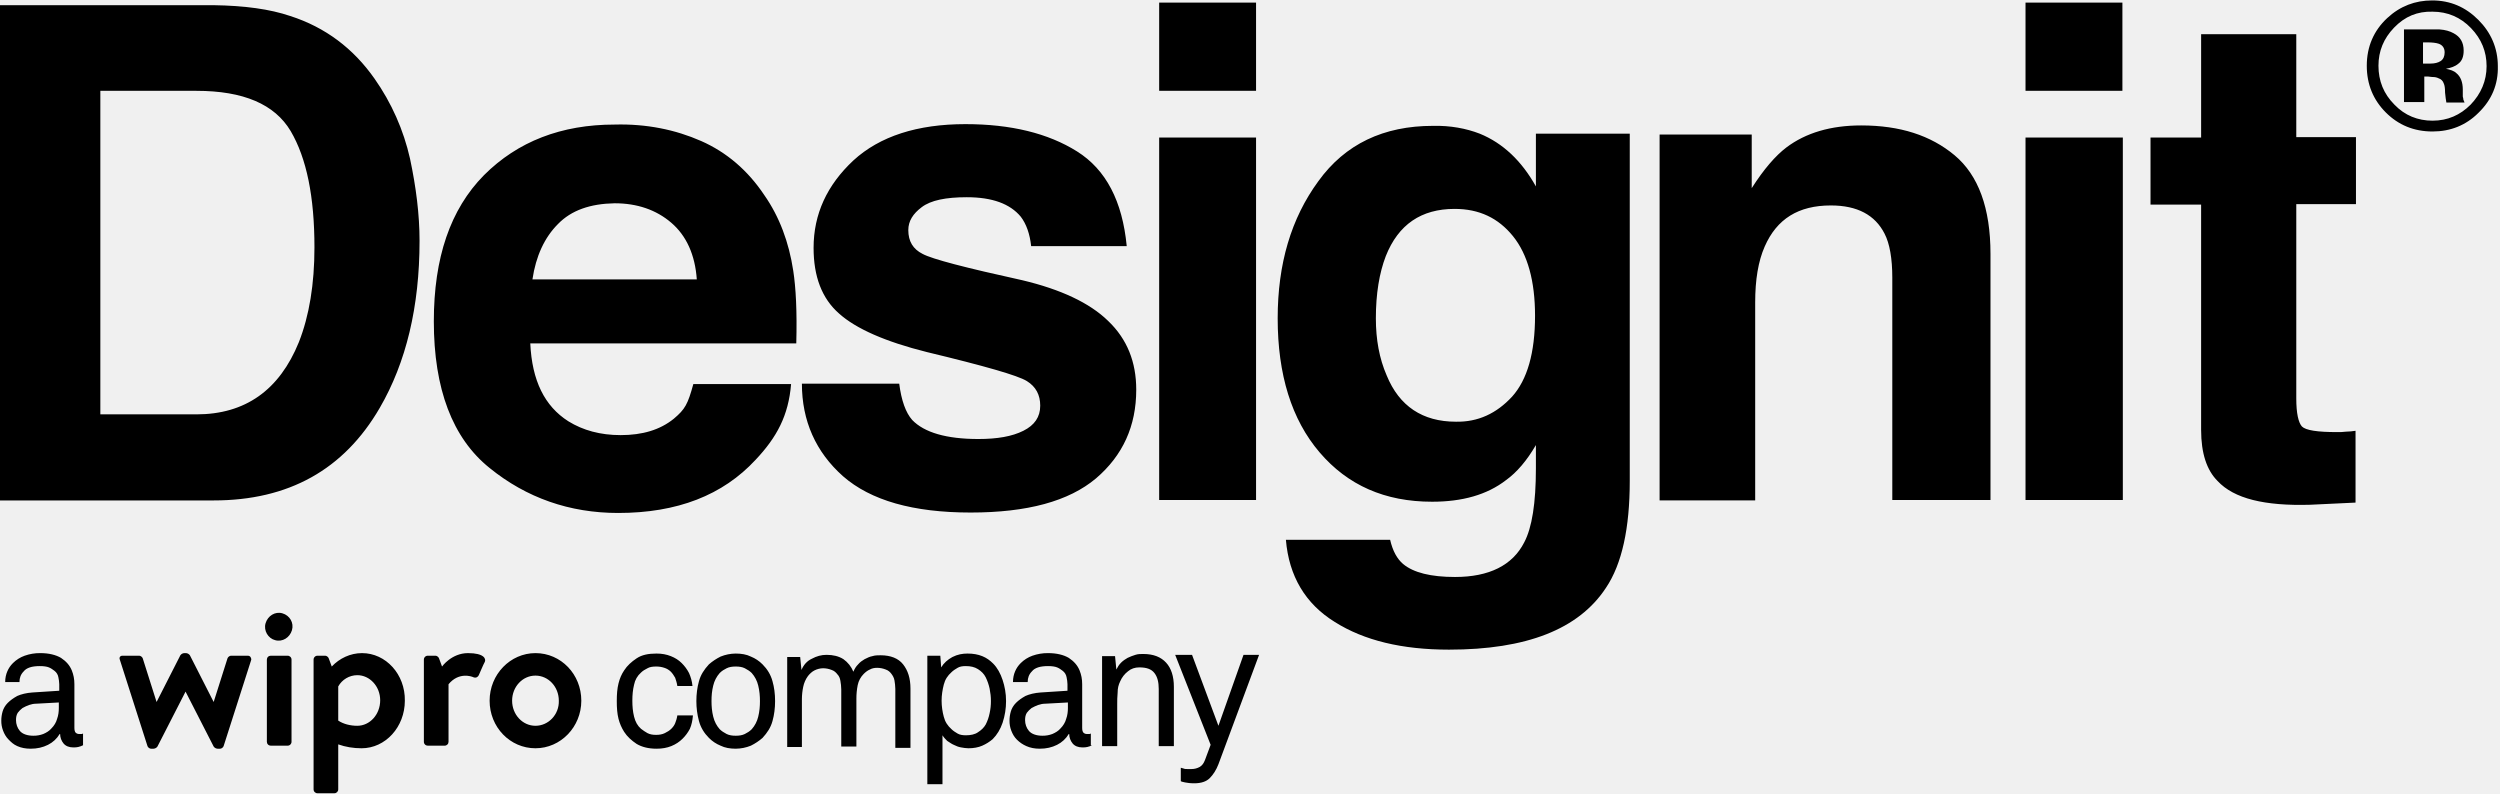
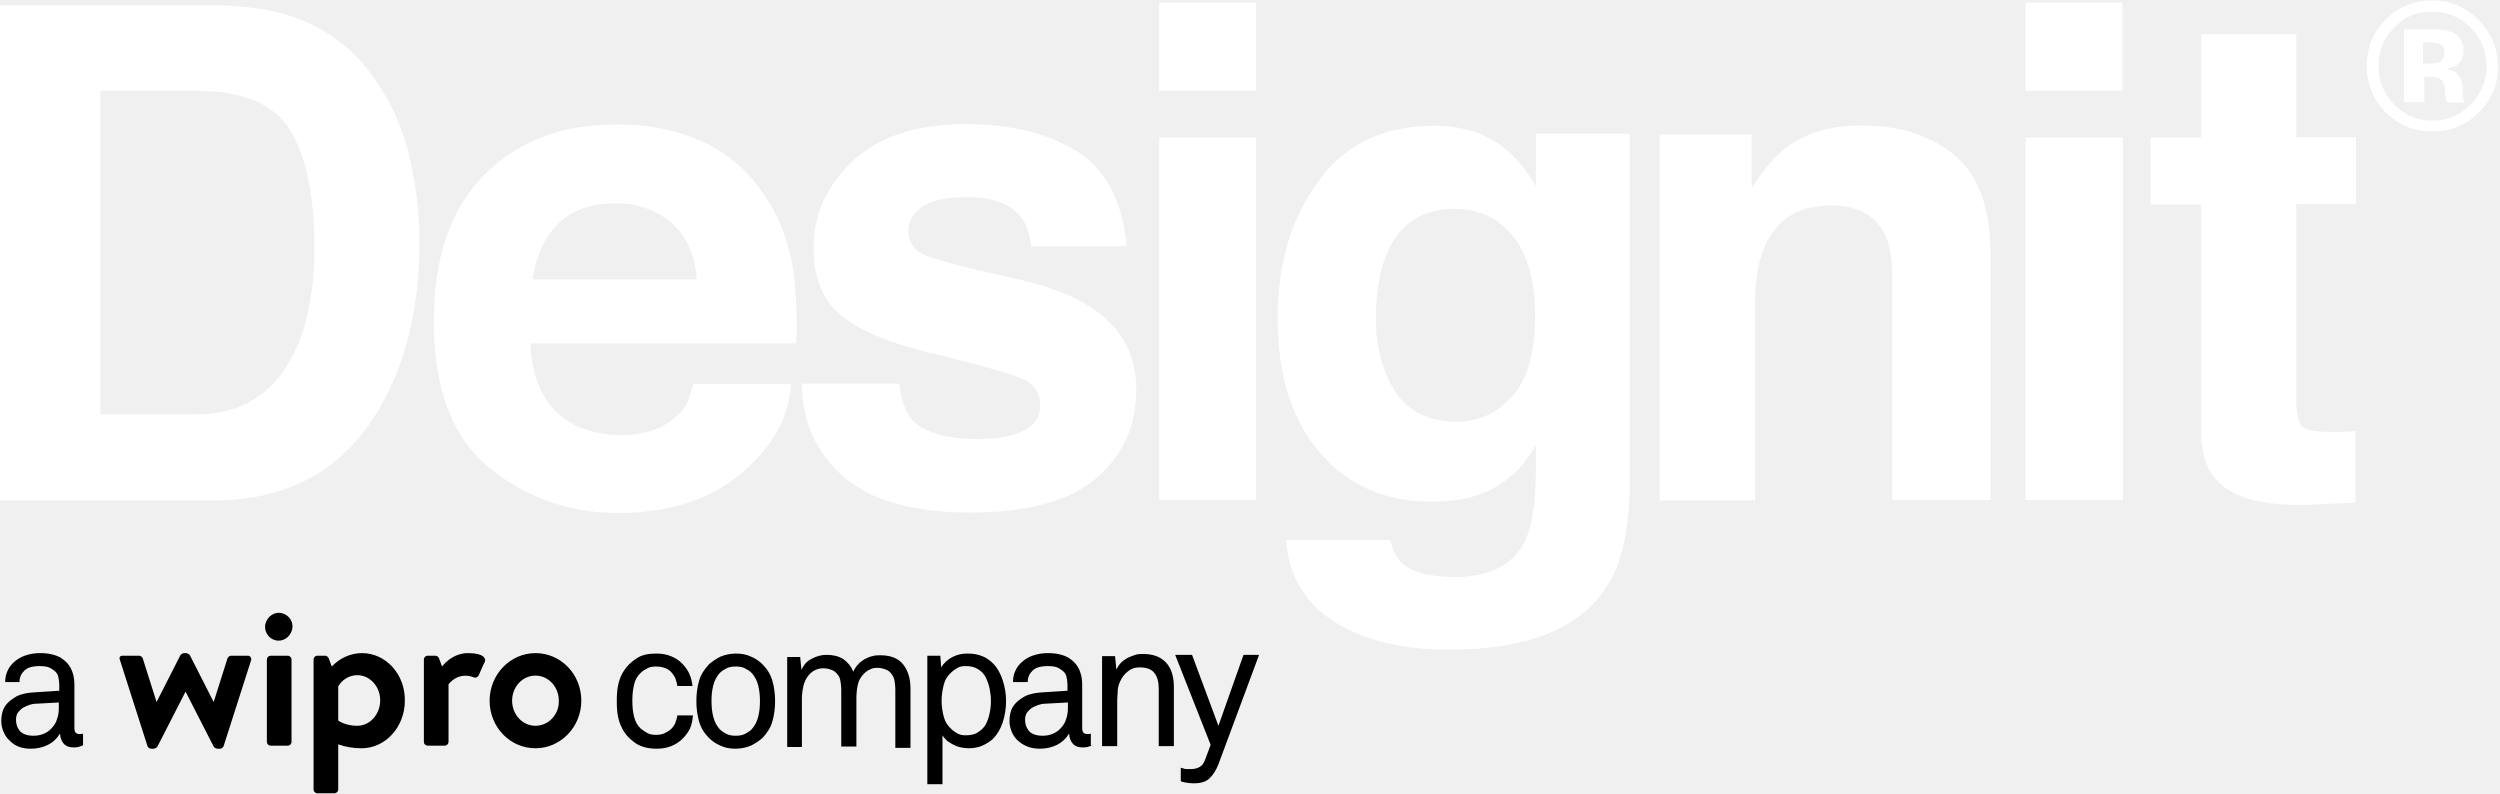
<svg xmlns="http://www.w3.org/2000/svg" width="400" height="127" viewBox="0 0 400 127">
  <g>
    <g transform="translate(0 97.578)">
      <path d="M85.675 6.92c-4.014 0-7.336 3.391-7.336 7.613 0 4.221 3.253 7.612 7.336 7.612 4.014 0 7.335-3.39 7.335-7.612 0-4.222-3.252-7.613-7.335-7.613zm0 11.627c-2.076 0-3.737-1.8-3.737-4.014 0-2.215 1.66-4.014 3.737-4.014 2.076 0 3.737 1.8 3.737 4.014.069 2.214-1.661 4.014-3.737 4.014zM39.654 7.336h-2.699c-.208 0-.484.207-.554.415l-2.214 6.99-3.806-7.475a.826.826 0 0 0-.623-.346h-.277a.826.826 0 0 0-.623.346l-3.806 7.474-2.215-6.99c-.069-.207-.346-.414-.553-.414h-2.7c-.345 0-.553.276-.414.622L23.599 21.8c.069.208.346.416.553.416h.415a.826.826 0 0 0 .623-.346l4.499-8.79 4.498 8.79a.826.826 0 0 0 .623.346h.415c.208 0 .484-.208.554-.416l4.429-13.84c0-.347-.208-.623-.554-.623zm6.367 0h-2.7a.62.62 0 0 0-.622.622v13.15a.62.62 0 0 0 .623.622h2.699a.62.62 0 0 0 .623-.623V7.958a.62.62 0 0 0-.623-.622zm11.903-.416c-1.869 0-3.599.83-4.844 2.146l-.485-1.315c-.069-.208-.346-.415-.553-.415h-1.246a.62.62 0 0 0-.623.622V28.72a.62.62 0 0 0 .623.623h2.699a.62.62 0 0 0 .623-.623v-7.198c1.176.416 2.422.623 3.737.623 3.806 0 6.92-3.39 6.92-7.612.07-4.222-3.045-7.613-6.851-7.613zm-.761 11.627c-1.108 0-2.215-.277-3.045-.83v-5.468a3.521 3.521 0 0 1 3.045-1.8c2.007 0 3.667 1.8 3.667 4.015 0 2.283-1.66 4.083-3.667 4.083zM74.879 6.92c-2.63 0-4.152 2.146-4.152 2.146l-.485-1.315c-.069-.208-.346-.415-.553-.415h-1.246a.62.62 0 0 0-.623.622v13.15a.62.62 0 0 0 .623.622h2.699a.62.62 0 0 0 .623-.623v-9.204c1.591-1.938 3.598-1.315 4.014-1.107.415.138.692-.07.83-.346.138-.277.692-1.661.969-2.146.207-.484-.139-1.384-2.7-1.384zM45.19.554c-1.176-.346-2.353.415-2.699 1.591-.346 1.177.416 2.422 1.523 2.7 1.176.345 2.353-.416 2.699-1.592.346-1.177-.346-2.353-1.523-2.7z" />
      <path d="M13.287 21.66a3.373 3.373 0 0 1-.761.278c-.277.069-.484.069-.83.069-.623 0-1.177-.208-1.523-.623a2.418 2.418 0 0 1-.554-1.522H9.55a4.54 4.54 0 0 1-1.868 1.73c-.83.415-1.73.623-2.769.623-.83 0-1.522-.139-2.145-.416-.623-.277-.969-.623-1.384-1.038-.415-.415-.692-.9-.9-1.453a4.29 4.29 0 0 1-.276-1.592c0-.484.069-.969.207-1.453.139-.484.415-.969.83-1.384.416-.415.9-.761 1.523-1.107.623-.277 1.453-.485 2.422-.554l4.291-.277v-1.038c0-.346-.07-.761-.138-1.107a1.64 1.64 0 0 0-.623-1.038c-.277-.208-.554-.415-.9-.554-.346-.138-.83-.207-1.453-.207-.623 0-1.177.069-1.592.207-.415.139-.761.346-.969.623-.484.484-.692 1.038-.692 1.73H.83c0-.692.139-1.246.346-1.73.208-.484.485-.9.9-1.315a5.08 5.08 0 0 1 1.869-1.176 7.239 7.239 0 0 1 2.491-.416c1.384 0 2.491.277 3.322.762.83.553 1.384 1.176 1.73 2.007.277.692.415 1.384.415 2.214v6.99c0 .346.07.623.208.761a.786.786 0 0 0 .553.208h.416l.207-.07v1.869zM9.55 14.81l-3.806.207c-.346 0-.692.07-1.107.208-.346.138-.692.277-1.038.484a3.966 3.966 0 0 0-.762.762c-.207.346-.276.692-.276 1.176 0 .623.207 1.246.622 1.73.416.485 1.177.761 2.146.761a4.29 4.29 0 0 0 1.591-.276c.485-.208.97-.485 1.315-.9.416-.415.762-.969.9-1.523.208-.553.277-1.176.277-1.73v-.9h.138zm101.315 2.145c-.07.761-.208 1.453-.484 2.076a6.31 6.31 0 0 1-1.177 1.592c-.484.484-1.107.9-1.8 1.176-.691.277-1.452.416-2.352.416-1.315 0-2.353-.277-3.183-.762-.83-.553-1.523-1.176-2.007-1.937a7.212 7.212 0 0 1-.9-2.077c-.208-.83-.277-1.73-.277-2.837 0-1.107.07-2.007.277-2.837.208-.83.484-1.454.9-2.076.484-.762 1.176-1.385 2.007-1.938.83-.554 1.868-.761 3.183-.761.83 0 1.592.138 2.284.415.692.277 1.245.623 1.73 1.107a6.31 6.31 0 0 1 1.176 1.592c.277.623.485 1.315.554 2.076h-2.422c-.07-.484-.208-.9-.346-1.315-.208-.346-.416-.692-.692-.969a2.606 2.606 0 0 0-1.038-.623 4.03 4.03 0 0 0-1.315-.207c-.554 0-1.038.069-1.384.277-.416.207-.762.415-1.038.692a3.428 3.428 0 0 0-1.108 1.937c-.207.83-.277 1.661-.277 2.56 0 .9.07 1.731.277 2.561.208.83.554 1.454 1.108 1.938.346.277.692.485 1.038.692.415.208.83.277 1.384.277.484 0 .969-.07 1.384-.277.415-.207.761-.415 1.038-.692.277-.277.484-.553.623-.9.138-.346.276-.76.346-1.245h2.491v.069zm13.149-2.353c0 1.107-.139 2.215-.415 3.183-.277 1.039-.83 1.869-1.592 2.7-.554.484-1.177.9-1.869 1.245a6.56 6.56 0 0 1-2.422.485c-.9 0-1.73-.139-2.422-.485a5.53 5.53 0 0 1-1.868-1.246c-.762-.76-1.315-1.66-1.592-2.699a12.173 12.173 0 0 1-.415-3.183c0-1.107.138-2.214.415-3.183.277-1.038.83-1.869 1.592-2.7a8.793 8.793 0 0 1 1.868-1.245 6.56 6.56 0 0 1 2.422-.484c.9 0 1.73.138 2.422.484a5.53 5.53 0 0 1 1.869 1.246c.761.761 1.315 1.66 1.592 2.699.276.969.415 2.007.415 3.183zm-2.422 0c0-.83-.07-1.66-.277-2.491a4.625 4.625 0 0 0-1.038-2.007c-.277-.277-.692-.554-1.107-.761-.416-.208-.9-.277-1.454-.277-.553 0-1.038.069-1.453.277-.415.207-.761.415-1.107.76a4.625 4.625 0 0 0-1.038 2.008c-.208.83-.277 1.591-.277 2.491 0 .83.069 1.661.277 2.491.207.83.553 1.454 1.038 2.007.277.277.692.554 1.107.762.415.207.9.276 1.453.276.554 0 1.038-.069 1.454-.276.415-.208.76-.416 1.107-.762a4.625 4.625 0 0 0 1.038-2.007c.207-.83.277-1.66.277-2.49zm21.66 7.197v-9.135c0-.484-.069-.968-.138-1.384-.069-.415-.277-.761-.484-1.038-.208-.277-.485-.553-.9-.692a3.765 3.765 0 0 0-1.384-.277c-.415 0-.83.07-1.176.277-.346.139-.692.415-.97.692a3.529 3.529 0 0 0-.968 1.8 10.745 10.745 0 0 0-.208 2.145v7.682h-2.422v-9.135c0-.485-.07-.97-.138-1.385-.07-.415-.208-.76-.485-1.038-.207-.276-.484-.553-.9-.692a3.765 3.765 0 0 0-1.383-.276 3.15 3.15 0 0 0-1.385.346c-.415.207-.76.553-1.038.9a4.396 4.396 0 0 0-.76 1.73 9.734 9.734 0 0 0-.209 1.937v7.682h-2.352V7.543h2.076l.207 2.076c.346-.83.9-1.453 1.661-1.799.761-.415 1.523-.623 2.353-.623 1.038 0 1.938.208 2.7.692a4.589 4.589 0 0 1 1.59 2.007c.208-.484.416-.83.762-1.176.277-.346.692-.623 1.038-.83.415-.208.83-.416 1.246-.485.415-.139.9-.139 1.315-.139 1.591 0 2.837.485 3.598 1.454.762.969 1.177 2.214 1.177 3.875v9.481h-2.422V21.8zm17.717-7.197a10.99 10.99 0 0 1-.554 3.46c-.346 1.038-.9 1.938-1.591 2.63a6.738 6.738 0 0 1-1.661 1.038c-.623.277-1.384.415-2.215.415-.415 0-.761-.069-1.176-.138-.416-.07-.762-.208-1.177-.415-.346-.139-.692-.416-1.038-.623-.277-.277-.554-.554-.761-.9v7.82h-2.422V7.336h2.076l.138 1.868c.415-.692 1.038-1.246 1.8-1.66.83-.416 1.591-.554 2.422-.554.9 0 1.66.138 2.353.415.692.277 1.245.692 1.73 1.176.692.692 1.176 1.592 1.522 2.63.346 1.038.554 2.145.554 3.391zm-2.422 0c0-.692-.07-1.315-.208-2.007a7.905 7.905 0 0 0-.623-1.8c-.277-.553-.692-.968-1.245-1.314-.554-.346-1.177-.484-1.938-.484-.554 0-.969.069-1.315.276-.346.208-.692.416-.969.692-.623.554-1.038 1.177-1.246 2.007-.207.83-.346 1.661-.346 2.56 0 .9.139 1.8.346 2.561.208.83.623 1.454 1.246 2.007.277.277.623.485.969.692.346.208.83.277 1.315.277.761 0 1.453-.138 1.938-.484.553-.346.968-.761 1.245-1.246a6.889 6.889 0 0 0 .623-1.8 8.754 8.754 0 0 0 .208-1.937zm16.193 7.059a3.373 3.373 0 0 1-.76.277c-.278.069-.485.069-.831.069-.623 0-1.177-.208-1.523-.623a2.418 2.418 0 0 1-.553-1.522h-.07a4.54 4.54 0 0 1-1.868 1.73c-.83.415-1.73.623-2.768.623-.83 0-1.523-.139-2.146-.416a4.93 4.93 0 0 1-1.522-1.038c-.415-.415-.692-.9-.9-1.453a4.29 4.29 0 0 1-.277-1.592c0-.484.07-.969.208-1.453.139-.484.415-.969.83-1.384.416-.415.9-.761 1.523-1.107.623-.277 1.453-.485 2.422-.554l4.29-.277v-1.038c0-.346-.068-.761-.138-1.107a1.64 1.64 0 0 0-.622-1.038c-.277-.208-.554-.415-.9-.554-.346-.138-.83-.207-1.453-.207-.623 0-1.177.069-1.592.207-.415.139-.761.346-.969.623-.484.484-.692 1.038-.692 1.73h-2.353c0-.692.139-1.246.346-1.73.208-.484.485-.9.9-1.315a5.08 5.08 0 0 1 1.868-1.176 7.239 7.239 0 0 1 2.492-.416c1.384 0 2.491.277 3.321.762.83.553 1.385 1.176 1.73 2.007.277.692.416 1.384.416 2.214v6.99c0 .346.069.623.207.761a.786.786 0 0 0 .554.208h.415l.208-.07v1.869h.207zm-3.737-6.851l-3.806.207c-.346 0-.692.07-1.107.208-.346.138-.692.277-1.038.484a3.966 3.966 0 0 0-.761.762c-.208.346-.277.692-.277 1.176 0 .623.207 1.246.623 1.73.415.485 1.176.761 2.145.761a4.29 4.29 0 0 0 1.592-.276c.484-.208.969-.485 1.315-.9.415-.415.76-.969.9-1.523.207-.553.276-1.176.276-1.73v-.9h.138zm14.395 6.99v-9.136c0-1.107-.208-1.937-.692-2.56-.485-.623-1.246-.9-2.422-.9-.692 0-1.315.208-1.8.623a4.001 4.001 0 0 0-1.245 1.592 3.831 3.831 0 0 0-.415 1.799c-.07.692-.07 1.315-.07 1.869v6.712h-2.422V7.405h2.076l.208 2.145c.208-.415.415-.761.761-1.107.346-.346.692-.554 1.038-.761.415-.208.83-.346 1.246-.485.415-.138.83-.138 1.246-.138 1.66 0 2.837.484 3.667 1.384.83.9 1.246 2.214 1.246 3.875V21.8h-2.422zm9.55 2.906c-.346.9-.83 1.66-1.384 2.214-.554.554-1.384.83-2.491.83-.623 0-1.108-.068-1.454-.138-.346-.069-.622-.138-.692-.207V25.26c.139.069.346.069.485.138.138.07.346.07.553.07h.692a2.65 2.65 0 0 0 1.315-.347c.346-.208.623-.554.83-1.107l.9-2.422-5.674-14.395h2.699l4.221 11.35 4.014-11.35h2.491l-6.505 17.509z" />
    </g>
-     <path d="M16.055 14.533v51.765H31.42c7.82 0 13.287-3.876 16.401-11.558 1.661-4.221 2.491-9.273 2.491-15.155 0-8.097-1.245-14.256-3.806-18.616-2.56-4.29-7.543-6.436-15.086-6.436H16.055zM46.436 2.56C52.042 4.36 56.54 7.75 59.931 12.595a35.985 35.985 0 0 1 5.675 12.803c.968 4.567 1.522 8.927 1.522 13.149 0 10.519-2.145 19.446-6.367 26.713-5.744 9.896-14.602 14.81-26.574 14.81H0V.83h34.187c4.913.07 8.996.623 12.249 1.73zm42.837 33.287c-2.145 2.145-3.53 5.12-4.083 8.858h26.298c-.277-3.945-1.661-6.99-4.083-9.066-2.422-2.076-5.467-3.114-9.066-3.114-3.875.07-6.92 1.107-9.066 3.322M112.18 22.56c4.083 1.799 7.474 4.705 10.104 8.65 2.422 3.46 3.944 7.543 4.636 12.11.416 2.7.623 6.506.485 11.627h-42.56c.276 5.952 2.283 10.035 6.09 12.457 2.352 1.453 5.12 2.214 8.373 2.214 3.46 0 6.298-.83 8.512-2.63 1.8-1.522 2.215-2.283 3.114-5.536h15.64c-.415 5.052-2.283 8.512-5.674 12.111-5.26 5.675-12.526 8.512-22.007 8.512-7.751 0-14.672-2.422-20.554-7.197-5.951-4.775-8.927-12.664-8.927-23.46 0-10.173 2.63-17.924 8.027-23.391 5.398-5.398 12.388-8.097 20.9-8.097 5.121-.139 9.758.83 13.84 2.63m31.696 38.823c.346 2.699 1.038 4.637 2.077 5.813 1.937 2.007 5.467 3.045 10.588 3.045 3.045 0 5.398-.415 7.197-1.315 1.8-.9 2.699-2.214 2.699-4.014 0-1.73-.692-3.044-2.145-3.944-1.454-.9-6.782-2.422-15.987-4.637-6.643-1.66-11.349-3.737-14.048-6.159-2.768-2.422-4.083-5.952-4.083-10.519 0-5.398 2.145-10.035 6.367-13.98 4.221-3.875 10.242-5.812 17.924-5.812 7.266 0 13.218 1.453 17.854 4.36 4.637 2.906 7.267 7.958 7.959 15.155h-15.294c-.208-1.938-.762-3.53-1.661-4.706-1.73-2.076-4.568-3.114-8.65-3.114-3.323 0-5.745.485-7.198 1.592-1.384 1.038-2.145 2.214-2.145 3.668 0 1.799.761 3.045 2.283 3.806 1.523.83 6.852 2.214 15.987 4.221 6.09 1.454 10.726 3.599 13.702 6.505 3.045 2.907 4.498 6.575 4.498 11.004 0 5.813-2.145 10.519-6.436 14.187-4.36 3.668-11.003 5.467-20.069 5.467-9.204 0-15.986-1.938-20.415-5.813-4.36-3.876-6.575-8.858-6.575-14.81h15.571zm98.063 2.076c2.422-2.699 3.668-6.99 3.668-12.941 0-5.536-1.177-9.827-3.53-12.734-2.353-2.906-5.398-4.36-9.342-4.36-5.33 0-8.997 2.492-11.004 7.544-1.038 2.699-1.592 6.02-1.592 9.965 0 3.391.554 6.436 1.73 9.135 2.007 4.914 5.744 7.405 11.073 7.405 3.53.07 6.505-1.315 8.997-4.014m-5.19-42.076c3.736 1.523 6.712 4.36 8.996 8.443v-8.443h15.017v55.571c0 7.543-1.245 13.287-3.806 17.093-4.36 6.644-12.734 9.897-25.121 9.897-7.474 0-13.564-1.454-18.27-4.43-4.706-2.906-7.336-7.335-7.82-13.148h16.678c.415 1.8 1.107 3.045 2.076 3.875 1.661 1.384 4.43 2.076 8.305 2.076 5.467 0 9.204-1.868 11.072-5.536 1.246-2.353 1.869-6.298 1.869-11.834v-3.737c-1.453 2.491-3.045 4.36-4.775 5.606-3.045 2.353-6.99 3.46-11.834 3.46-7.543 0-13.495-2.63-17.993-7.89-4.498-5.259-6.713-12.456-6.713-21.453 0-8.72 2.145-15.986 6.505-21.937 4.29-5.952 10.45-8.859 18.34-8.859 2.768-.069 5.328.416 7.473 1.246m75.987 3.46c3.806 3.184 5.744 8.443 5.744 15.779V80h-15.71V44.43c0-3.046-.415-5.468-1.246-7.06-1.522-2.976-4.36-4.498-8.58-4.498-5.191 0-8.651 2.145-10.59 6.574-1.037 2.353-1.522 5.33-1.522 8.928v31.695h-15.294V21.522h14.74v8.582c1.939-3.045 3.807-5.19 5.537-6.505 3.114-2.353 7.128-3.53 11.972-3.53 6.229 0 11.142 1.592 14.949 4.775m11.349-2.837h15.571V80h-15.571V22.007zm15.502-7.474h-15.502V.415h15.502v14.118zm-154.118 7.474h15.502V80h-15.502V22.007zm15.502-7.474h-15.502V.415h15.502v14.118zm143.114 18.2V22.008h8.097V5.467h15.225v16.47h9.55v10.727h-9.55v31.073c0 2.422.346 3.875.9 4.498.622.623 2.49.9 5.605.9.484 0 .969 0 1.453-.07.485 0 1.038-.068 1.523-.138v11.488l-7.267.346c-7.266.208-12.18-.969-14.81-3.806-1.73-1.73-2.63-4.429-2.63-8.166V32.734h-8.096zm46.09-25.743c-.415-.139-1.038-.208-1.8-.208h-.691v3.391h1.176c.692 0 1.246-.138 1.661-.415.415-.277.623-.761.623-1.384 0-.692-.346-1.177-.969-1.384zm-5.536 9.342V4.706H390.31c.97.07 1.661.277 2.284.623 1.038.553 1.592 1.453 1.592 2.768 0 .969-.277 1.66-.83 2.076-.554.484-1.246.692-2.008.83.693.139 1.315.346 1.661.693.692.553 1.038 1.453 1.038 2.63v1.037c0 .07 0 .208.07.346 0 .139 0 .208.069.346l.138.346h-2.906c-.07-.346-.139-.9-.208-1.591 0-.692-.07-1.177-.208-1.454a1.248 1.248 0 0 0-.83-.83c-.277-.138-.554-.208-1.038-.208l-.623-.069h-.623v4.083h-3.252zM383.045 4.43c-1.66 1.73-2.491 3.737-2.491 6.09 0 2.422.83 4.498 2.56 6.228 1.661 1.73 3.737 2.561 6.09 2.561 2.422 0 4.43-.9 6.09-2.56 1.661-1.73 2.56-3.807 2.56-6.16s-.83-4.36-2.49-6.09c-1.662-1.73-3.738-2.63-6.16-2.63-2.422-.069-4.429.762-6.159 2.561zm13.495 13.633c-2.007 2.007-4.498 2.976-7.336 2.976-2.976 0-5.467-1.038-7.474-3.045-2.007-2.007-3.045-4.498-3.045-7.474 0-3.045 1.107-5.606 3.253-7.612 2.076-1.938 4.498-2.838 7.197-2.838 2.907 0 5.329 1.038 7.405 3.114 2.007 2.007 3.114 4.499 3.114 7.405.07 2.907-.969 5.398-3.114 7.474z" />
+     <path d="M16.055 14.533v51.765H31.42c7.82 0 13.287-3.876 16.401-11.558 1.661-4.221 2.491-9.273 2.491-15.155 0-8.097-1.245-14.256-3.806-18.616-2.56-4.29-7.543-6.436-15.086-6.436H16.055zM46.436 2.56C52.042 4.36 56.54 7.75 59.931 12.595a35.985 35.985 0 0 1 5.675 12.803c.968 4.567 1.522 8.927 1.522 13.149 0 10.519-2.145 19.446-6.367 26.713-5.744 9.896-14.602 14.81-26.574 14.81H0V.83h34.187c4.913.07 8.996.623 12.249 1.73zm42.837 33.287c-2.145 2.145-3.53 5.12-4.083 8.858h26.298c-.277-3.945-1.661-6.99-4.083-9.066-2.422-2.076-5.467-3.114-9.066-3.114-3.875.07-6.92 1.107-9.066 3.322M112.18 22.56c4.083 1.799 7.474 4.705 10.104 8.65 2.422 3.46 3.944 7.543 4.636 12.11.416 2.7.623 6.506.485 11.627h-42.56c.276 5.952 2.283 10.035 6.09 12.457 2.352 1.453 5.12 2.214 8.373 2.214 3.46 0 6.298-.83 8.512-2.63 1.8-1.522 2.215-2.283 3.114-5.536h15.64c-.415 5.052-2.283 8.512-5.674 12.111-5.26 5.675-12.526 8.512-22.007 8.512-7.751 0-14.672-2.422-20.554-7.197-5.951-4.775-8.927-12.664-8.927-23.46 0-10.173 2.63-17.924 8.027-23.391 5.398-5.398 12.388-8.097 20.9-8.097 5.121-.139 9.758.83 13.84 2.63m31.696 38.823c.346 2.699 1.038 4.637 2.077 5.813 1.937 2.007 5.467 3.045 10.588 3.045 3.045 0 5.398-.415 7.197-1.315 1.8-.9 2.699-2.214 2.699-4.014 0-1.73-.692-3.044-2.145-3.944-1.454-.9-6.782-2.422-15.987-4.637-6.643-1.66-11.349-3.737-14.048-6.159-2.768-2.422-4.083-5.952-4.083-10.519 0-5.398 2.145-10.035 6.367-13.98 4.221-3.875 10.242-5.812 17.924-5.812 7.266 0 13.218 1.453 17.854 4.36 4.637 2.906 7.267 7.958 7.959 15.155h-15.294c-.208-1.938-.762-3.53-1.661-4.706-1.73-2.076-4.568-3.114-8.65-3.114-3.323 0-5.745.485-7.198 1.592-1.384 1.038-2.145 2.214-2.145 3.668 0 1.799.761 3.045 2.283 3.806 1.523.83 6.852 2.214 15.987 4.221 6.09 1.454 10.726 3.599 13.702 6.505 3.045 2.907 4.498 6.575 4.498 11.004 0 5.813-2.145 10.519-6.436 14.187-4.36 3.668-11.003 5.467-20.069 5.467-9.204 0-15.986-1.938-20.415-5.813-4.36-3.876-6.575-8.858-6.575-14.81h15.571zm98.063 2.076c2.422-2.699 3.668-6.99 3.668-12.941 0-5.536-1.177-9.827-3.53-12.734-2.353-2.906-5.398-4.36-9.342-4.36-5.33 0-8.997 2.492-11.004 7.544-1.038 2.699-1.592 6.02-1.592 9.965 0 3.391.554 6.436 1.73 9.135 2.007 4.914 5.744 7.405 11.073 7.405 3.53.07 6.505-1.315 8.997-4.014m-5.19-42.076c3.736 1.523 6.712 4.36 8.996 8.443v-8.443h15.017v55.571c0 7.543-1.245 13.287-3.806 17.093-4.36 6.644-12.734 9.897-25.121 9.897-7.474 0-13.564-1.454-18.27-4.43-4.706-2.906-7.336-7.335-7.82-13.148h16.678c.415 1.8 1.107 3.045 2.076 3.875 1.661 1.384 4.43 2.076 8.305 2.076 5.467 0 9.204-1.868 11.072-5.536 1.246-2.353 1.869-6.298 1.869-11.834v-3.737c-1.453 2.491-3.045 4.36-4.775 5.606-3.045 2.353-6.99 3.46-11.834 3.46-7.543 0-13.495-2.63-17.993-7.89-4.498-5.259-6.713-12.456-6.713-21.453 0-8.72 2.145-15.986 6.505-21.937 4.29-5.952 10.45-8.859 18.34-8.859 2.768-.069 5.328.416 7.473 1.246m75.987 3.46c3.806 3.184 5.744 8.443 5.744 15.779V80h-15.71V44.43c0-3.046-.415-5.468-1.246-7.06-1.522-2.976-4.36-4.498-8.58-4.498-5.191 0-8.651 2.145-10.59 6.574-1.037 2.353-1.522 5.33-1.522 8.928v31.695h-15.294V21.522h14.74v8.582c1.939-3.045 3.807-5.19 5.537-6.505 3.114-2.353 7.128-3.53 11.972-3.53 6.229 0 11.142 1.592 14.949 4.775m11.349-2.837h15.571V80h-15.571V22.007zm15.502-7.474h-15.502V.415h15.502v14.118zm-154.118 7.474h15.502V80h-15.502V22.007zm15.502-7.474h-15.502V.415h15.502v14.118zm143.114 18.2V22.008h8.097V5.467h15.225v16.47h9.55v10.727h-9.55v31.073c0 2.422.346 3.875.9 4.498.622.623 2.49.9 5.605.9.484 0 .969 0 1.453-.07.485 0 1.038-.068 1.523-.138v11.488l-7.267.346c-7.266.208-12.18-.969-14.81-3.806-1.73-1.73-2.63-4.429-2.63-8.166V32.734h-8.096zm46.09-25.743c-.415-.139-1.038-.208-1.8-.208h-.691v3.391h1.176c.692 0 1.246-.138 1.661-.415.415-.277.623-.761.623-1.384 0-.692-.346-1.177-.969-1.384zm-5.536 9.342V4.706H390.31c.97.07 1.661.277 2.284.623 1.038.553 1.592 1.453 1.592 2.768 0 .969-.277 1.66-.83 2.076-.554.484-1.246.692-2.008.83.693.139 1.315.346 1.661.693.692.553 1.038 1.453 1.038 2.63v1.037c0 .07 0 .208.07.346 0 .139 0 .208.069.346l.138.346h-2.906c-.07-.346-.139-.9-.208-1.591 0-.692-.07-1.177-.208-1.454a1.248 1.248 0 0 0-.83-.83c-.277-.138-.554-.208-1.038-.208l-.623-.069h-.623v4.083h-3.252zM383.045 4.43c-1.66 1.73-2.491 3.737-2.491 6.09 0 2.422.83 4.498 2.56 6.228 1.661 1.73 3.737 2.561 6.09 2.561 2.422 0 4.43-.9 6.09-2.56 1.661-1.73 2.56-3.807 2.56-6.16s-.83-4.36-2.49-6.09c-1.662-1.73-3.738-2.63-6.16-2.63-2.422-.069-4.429.762-6.159 2.561zm13.495 13.633c-2.007 2.007-4.498 2.976-7.336 2.976-2.976 0-5.467-1.038-7.474-3.045-2.007-2.007-3.045-4.498-3.045-7.474 0-3.045 1.107-5.606 3.253-7.612 2.076-1.938 4.498-2.838 7.197-2.838 2.907 0 5.329 1.038 7.405 3.114 2.007 2.007 3.114 4.499 3.114 7.405.07 2.907-.969 5.398-3.114 7.474z" style="fill:white" />
  </g>
</svg>
